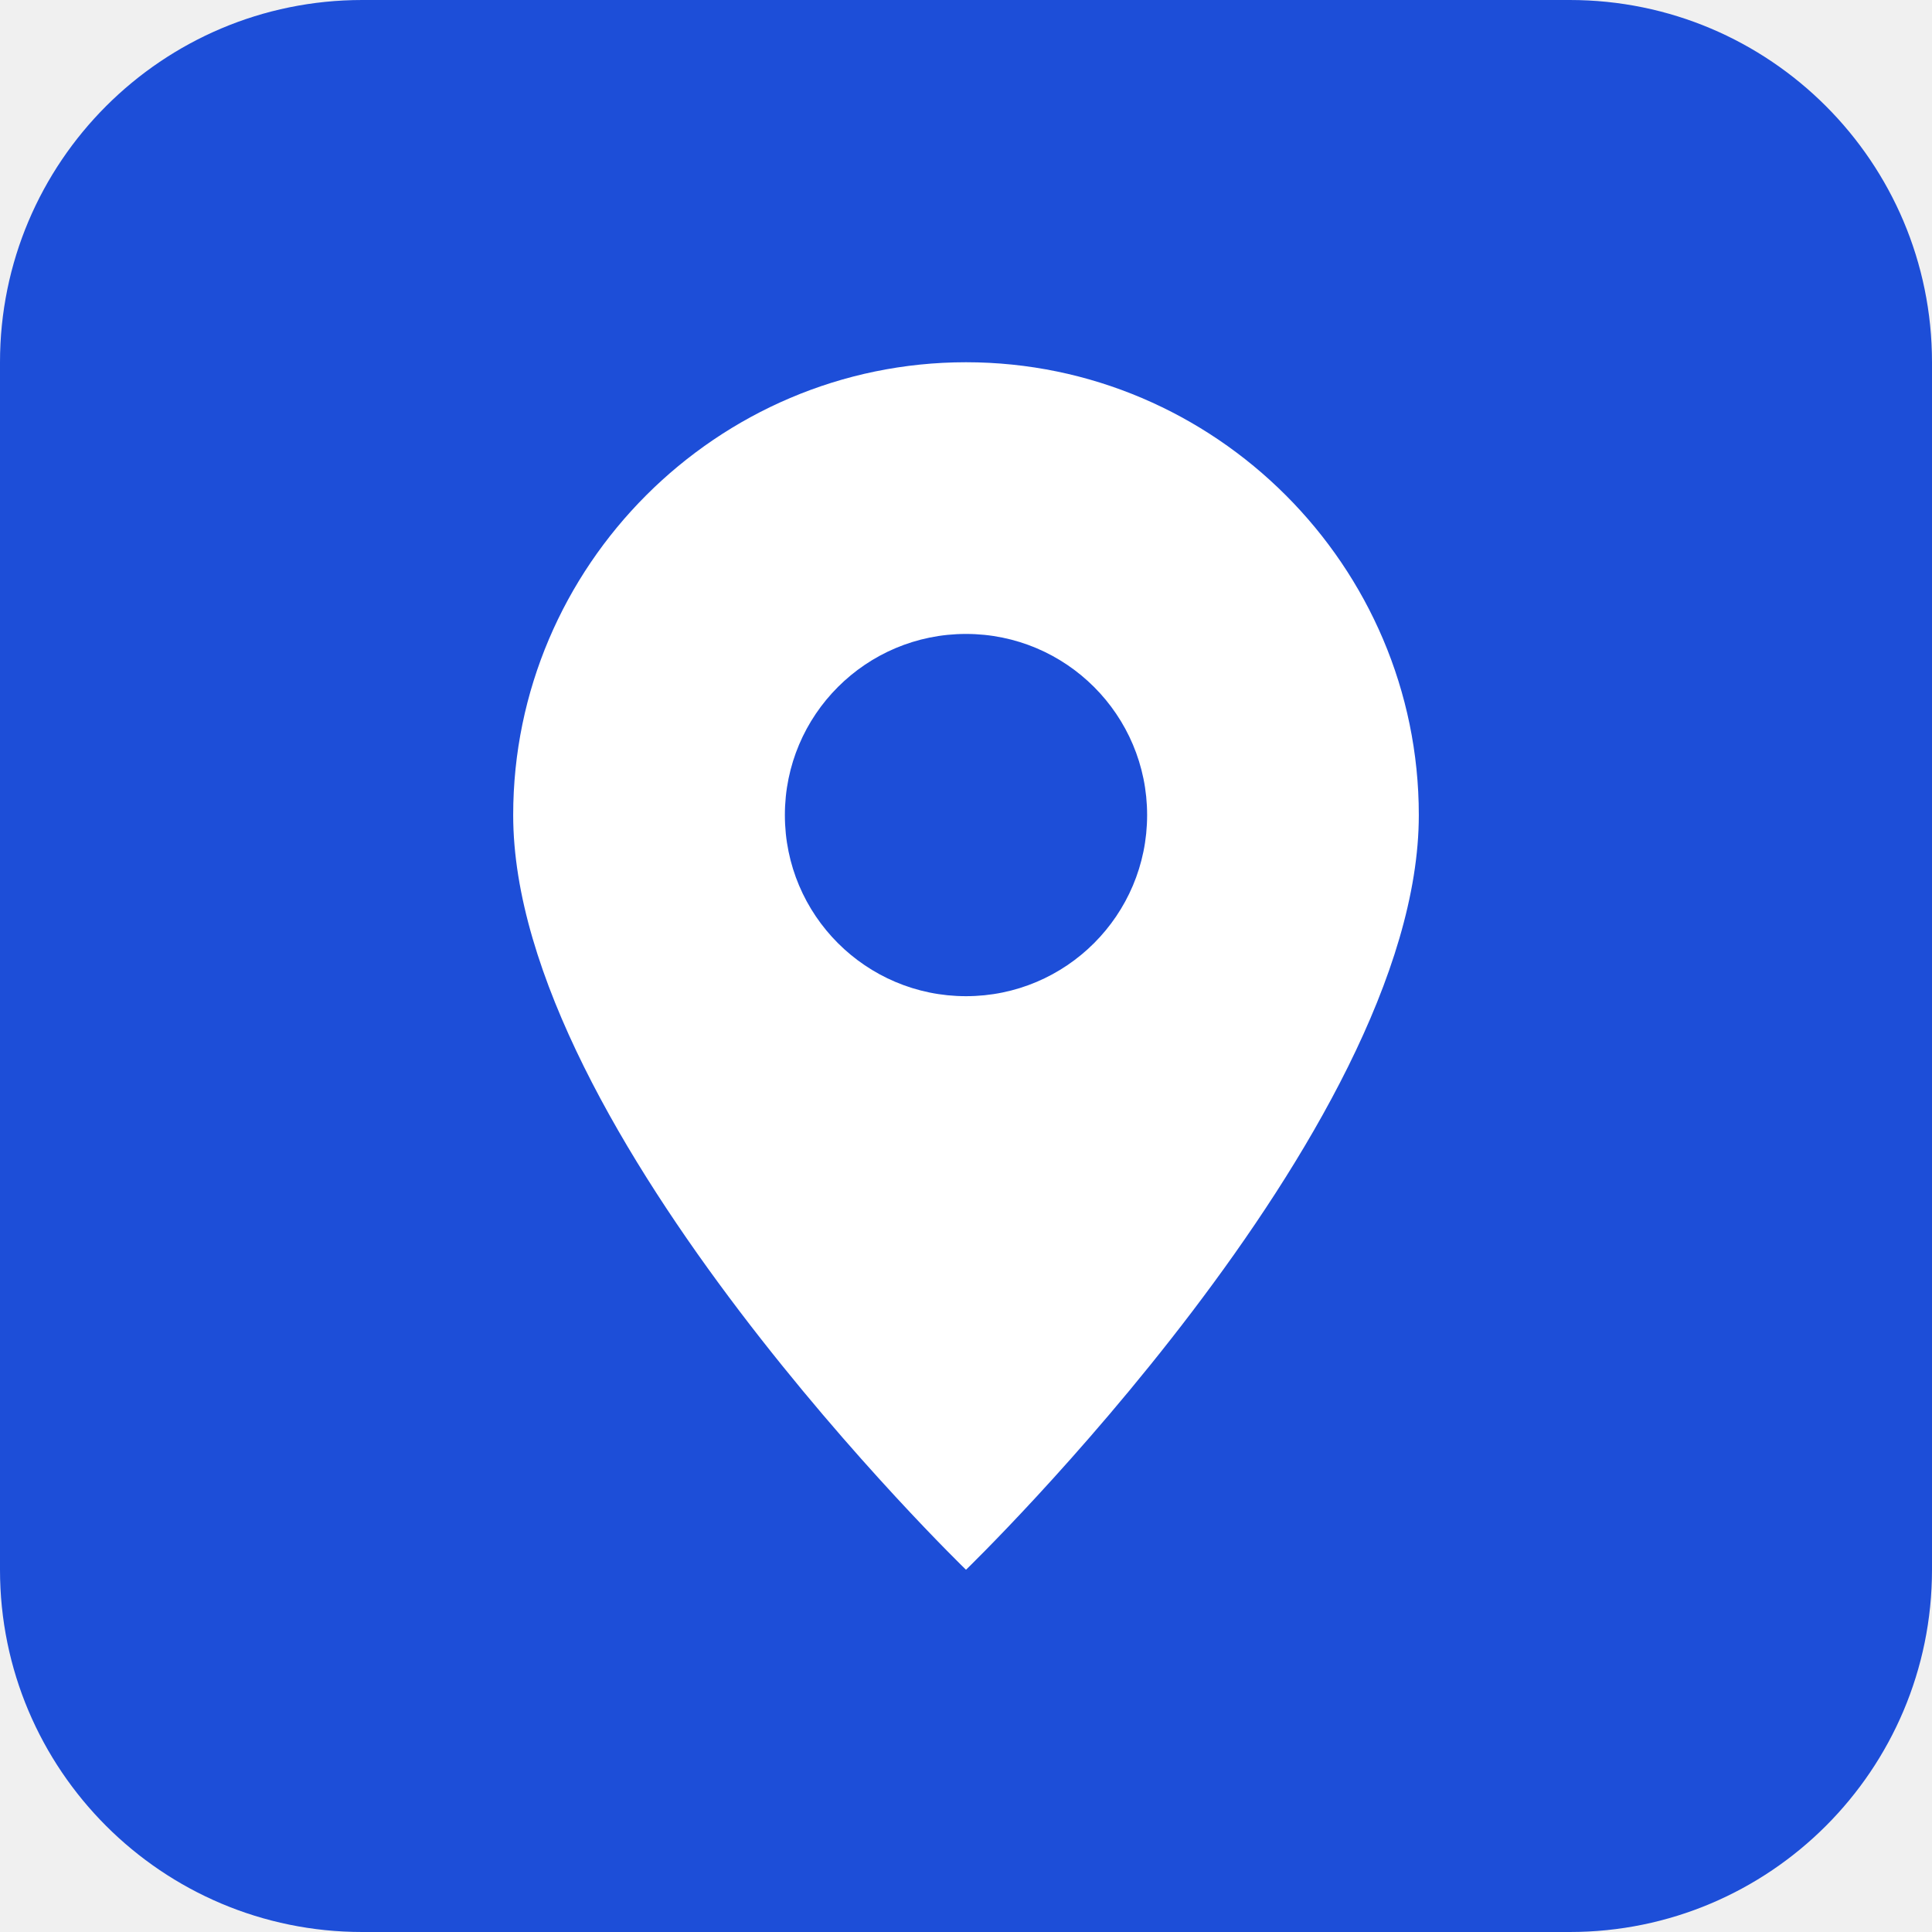
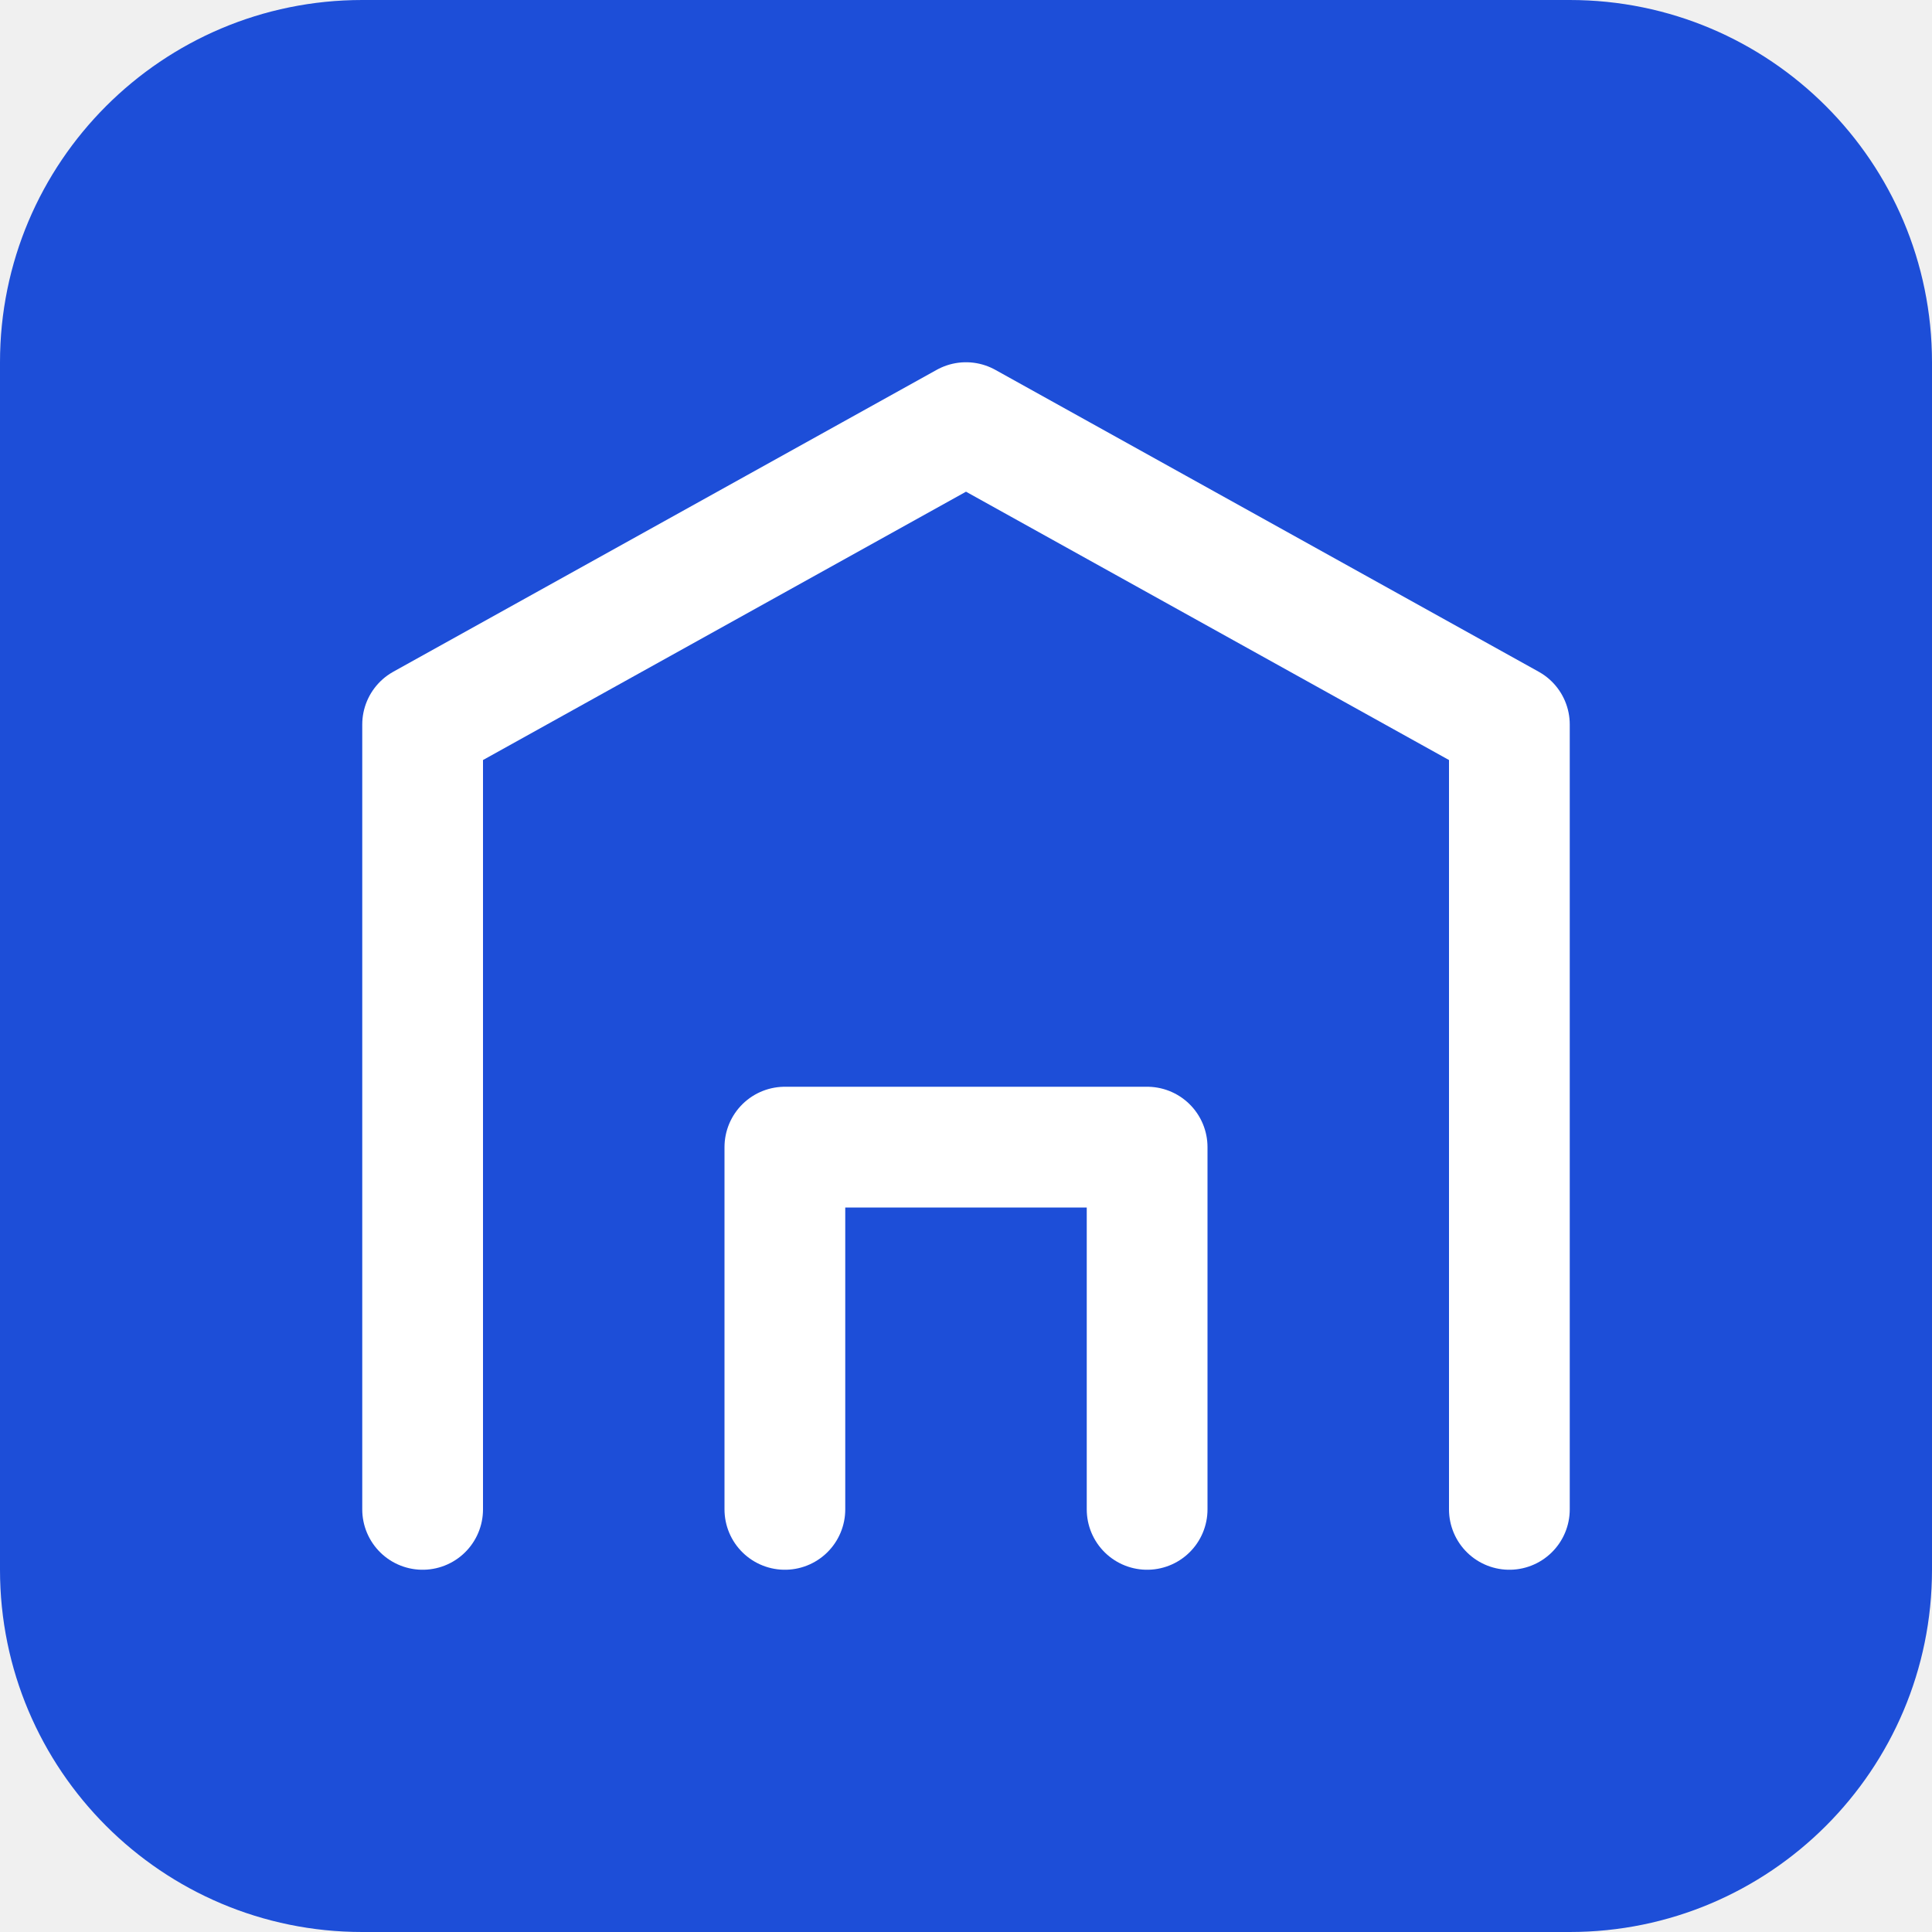
<svg xmlns="http://www.w3.org/2000/svg" viewBox="0 0 512 512">
  <rect width="512" height="512" rx="96" fill="#1d4ed8" />
-   <path d="M256 96c-66 0-120 54-120 120 0 84 120 200 120 200s120-116 120-200c0-66-54-120-120-120zm0 168a48 48 0 1 1 0-96 48 48 0 0 1 0 96z" fill="#ffffff" />
+   <g transform="translate(64 64) scale(16)" stroke="#ffffff" stroke-width="2" stroke-linecap="round" stroke-linejoin="round" fill="none">
+     <path d="M3 21V8l9-5 9 5v13M9 21v-6h6v6" />
+   </g>
</svg>
